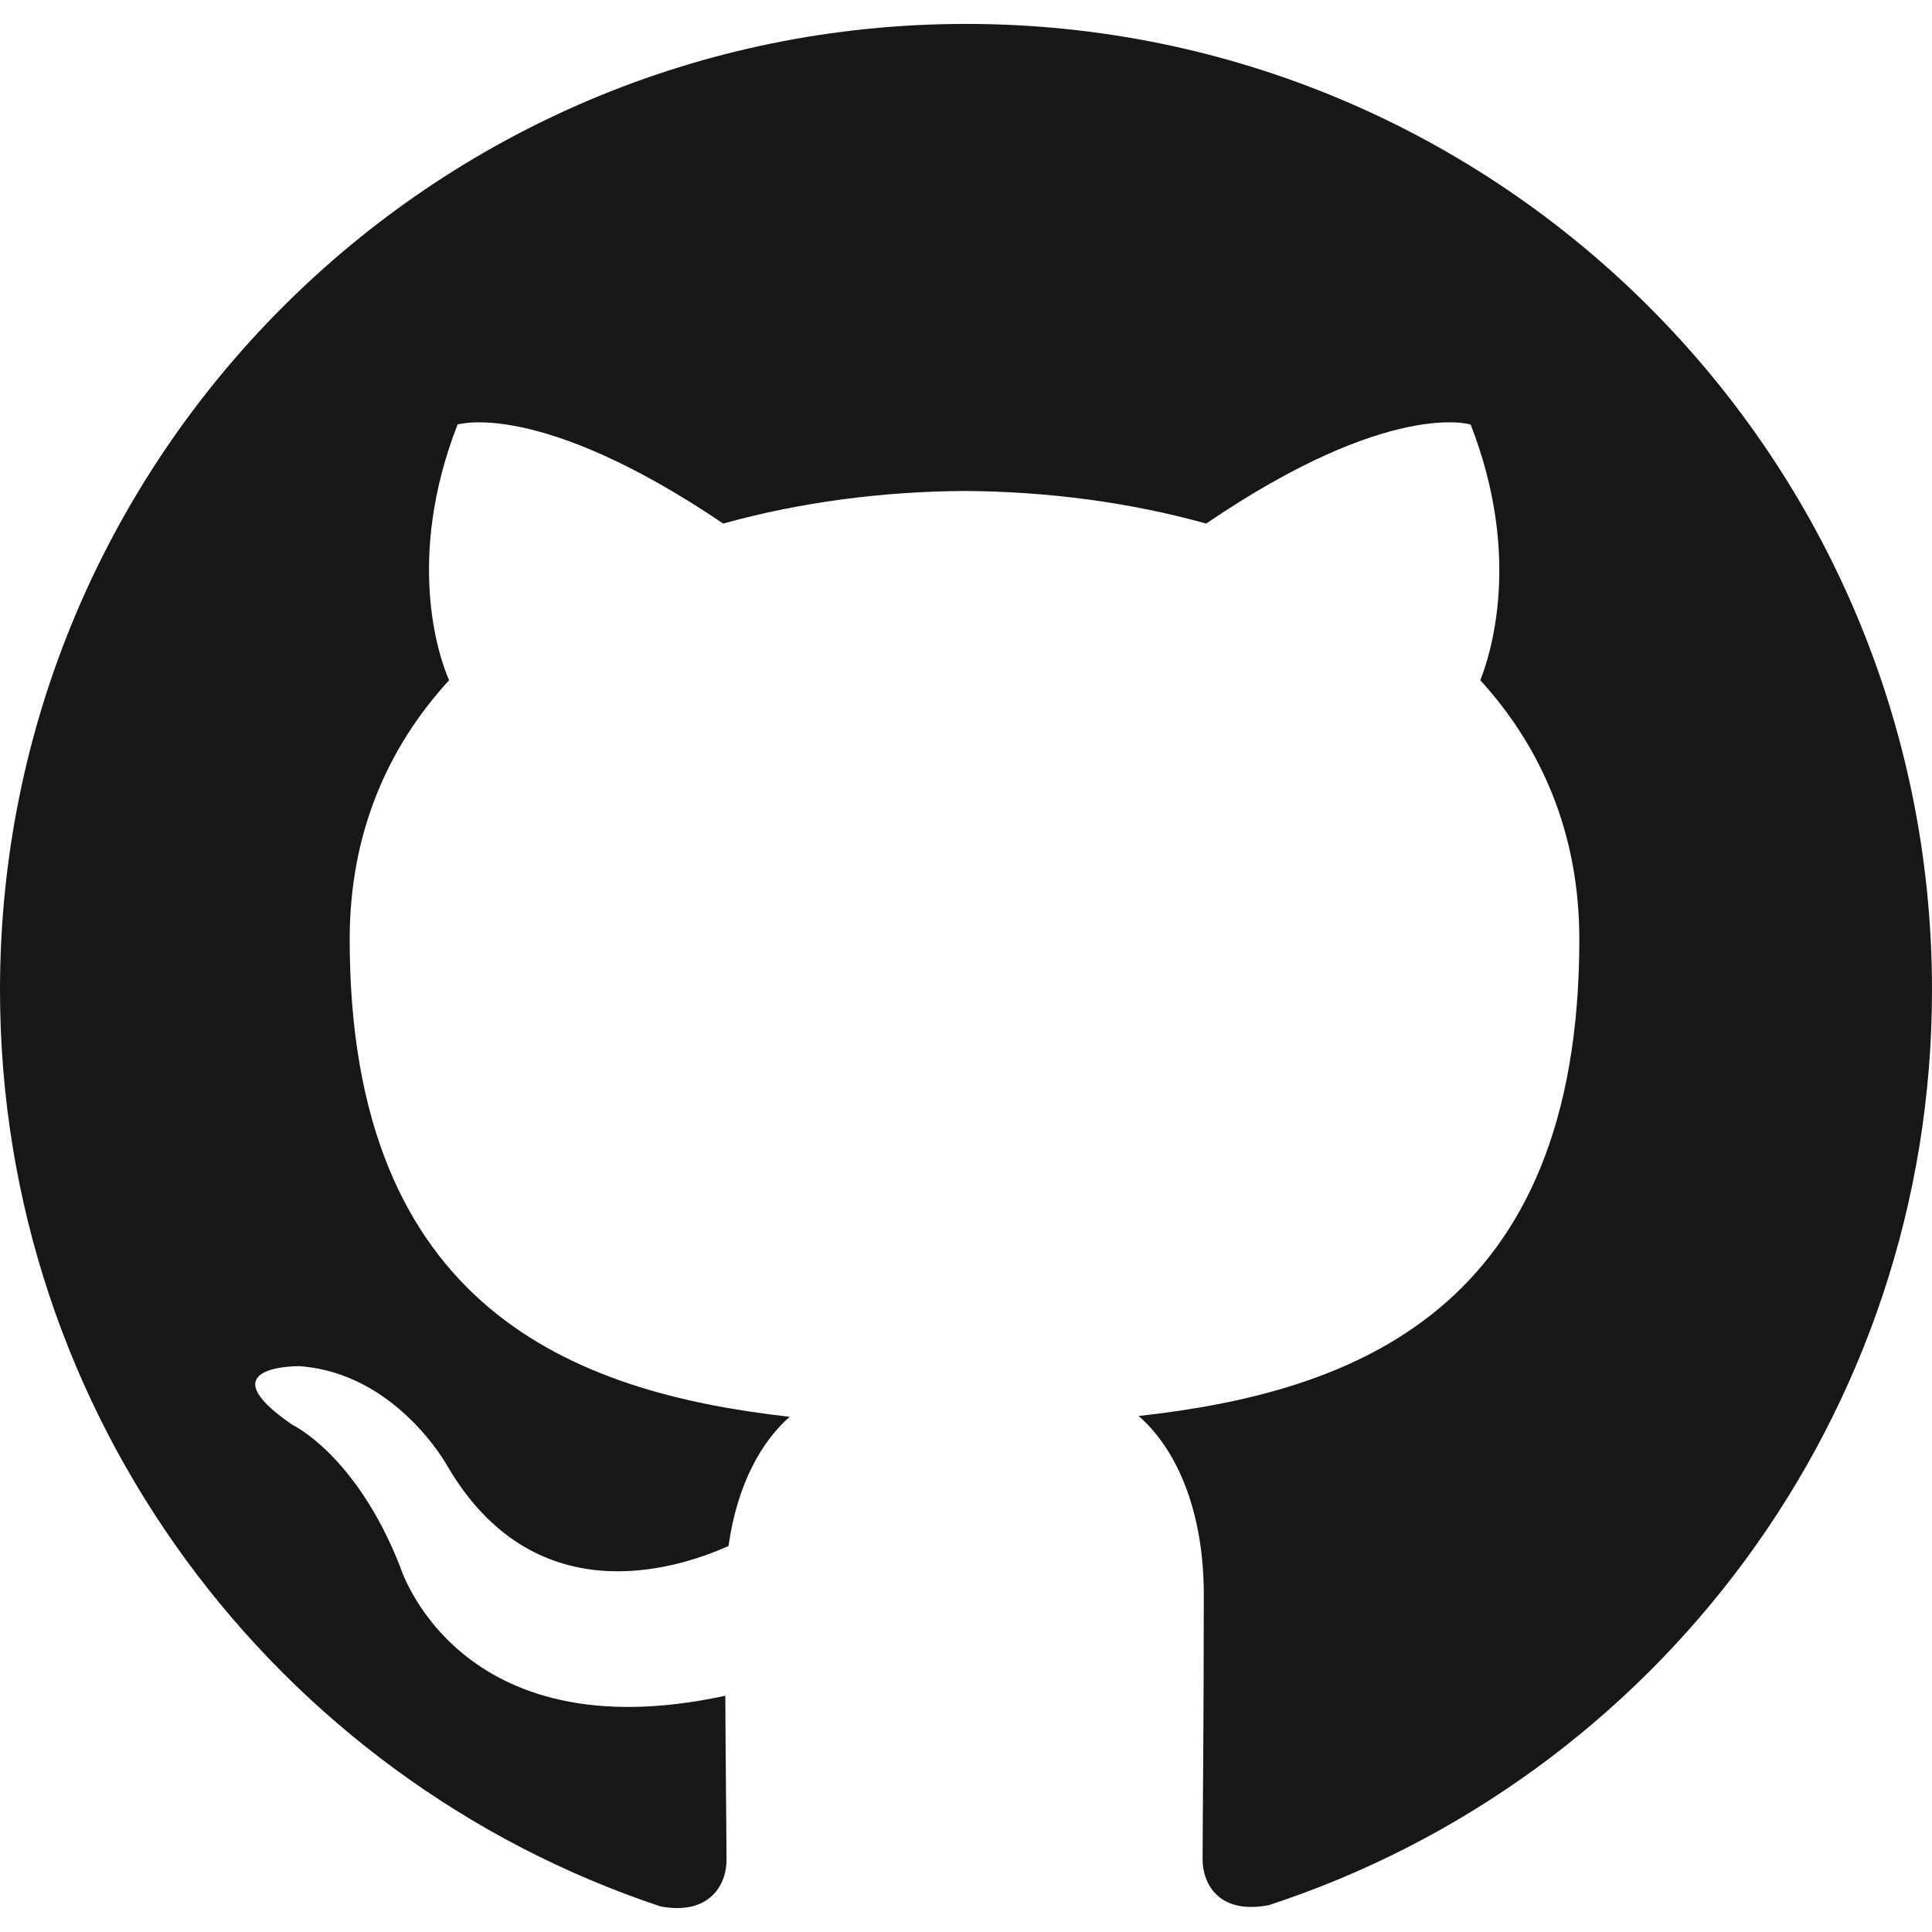
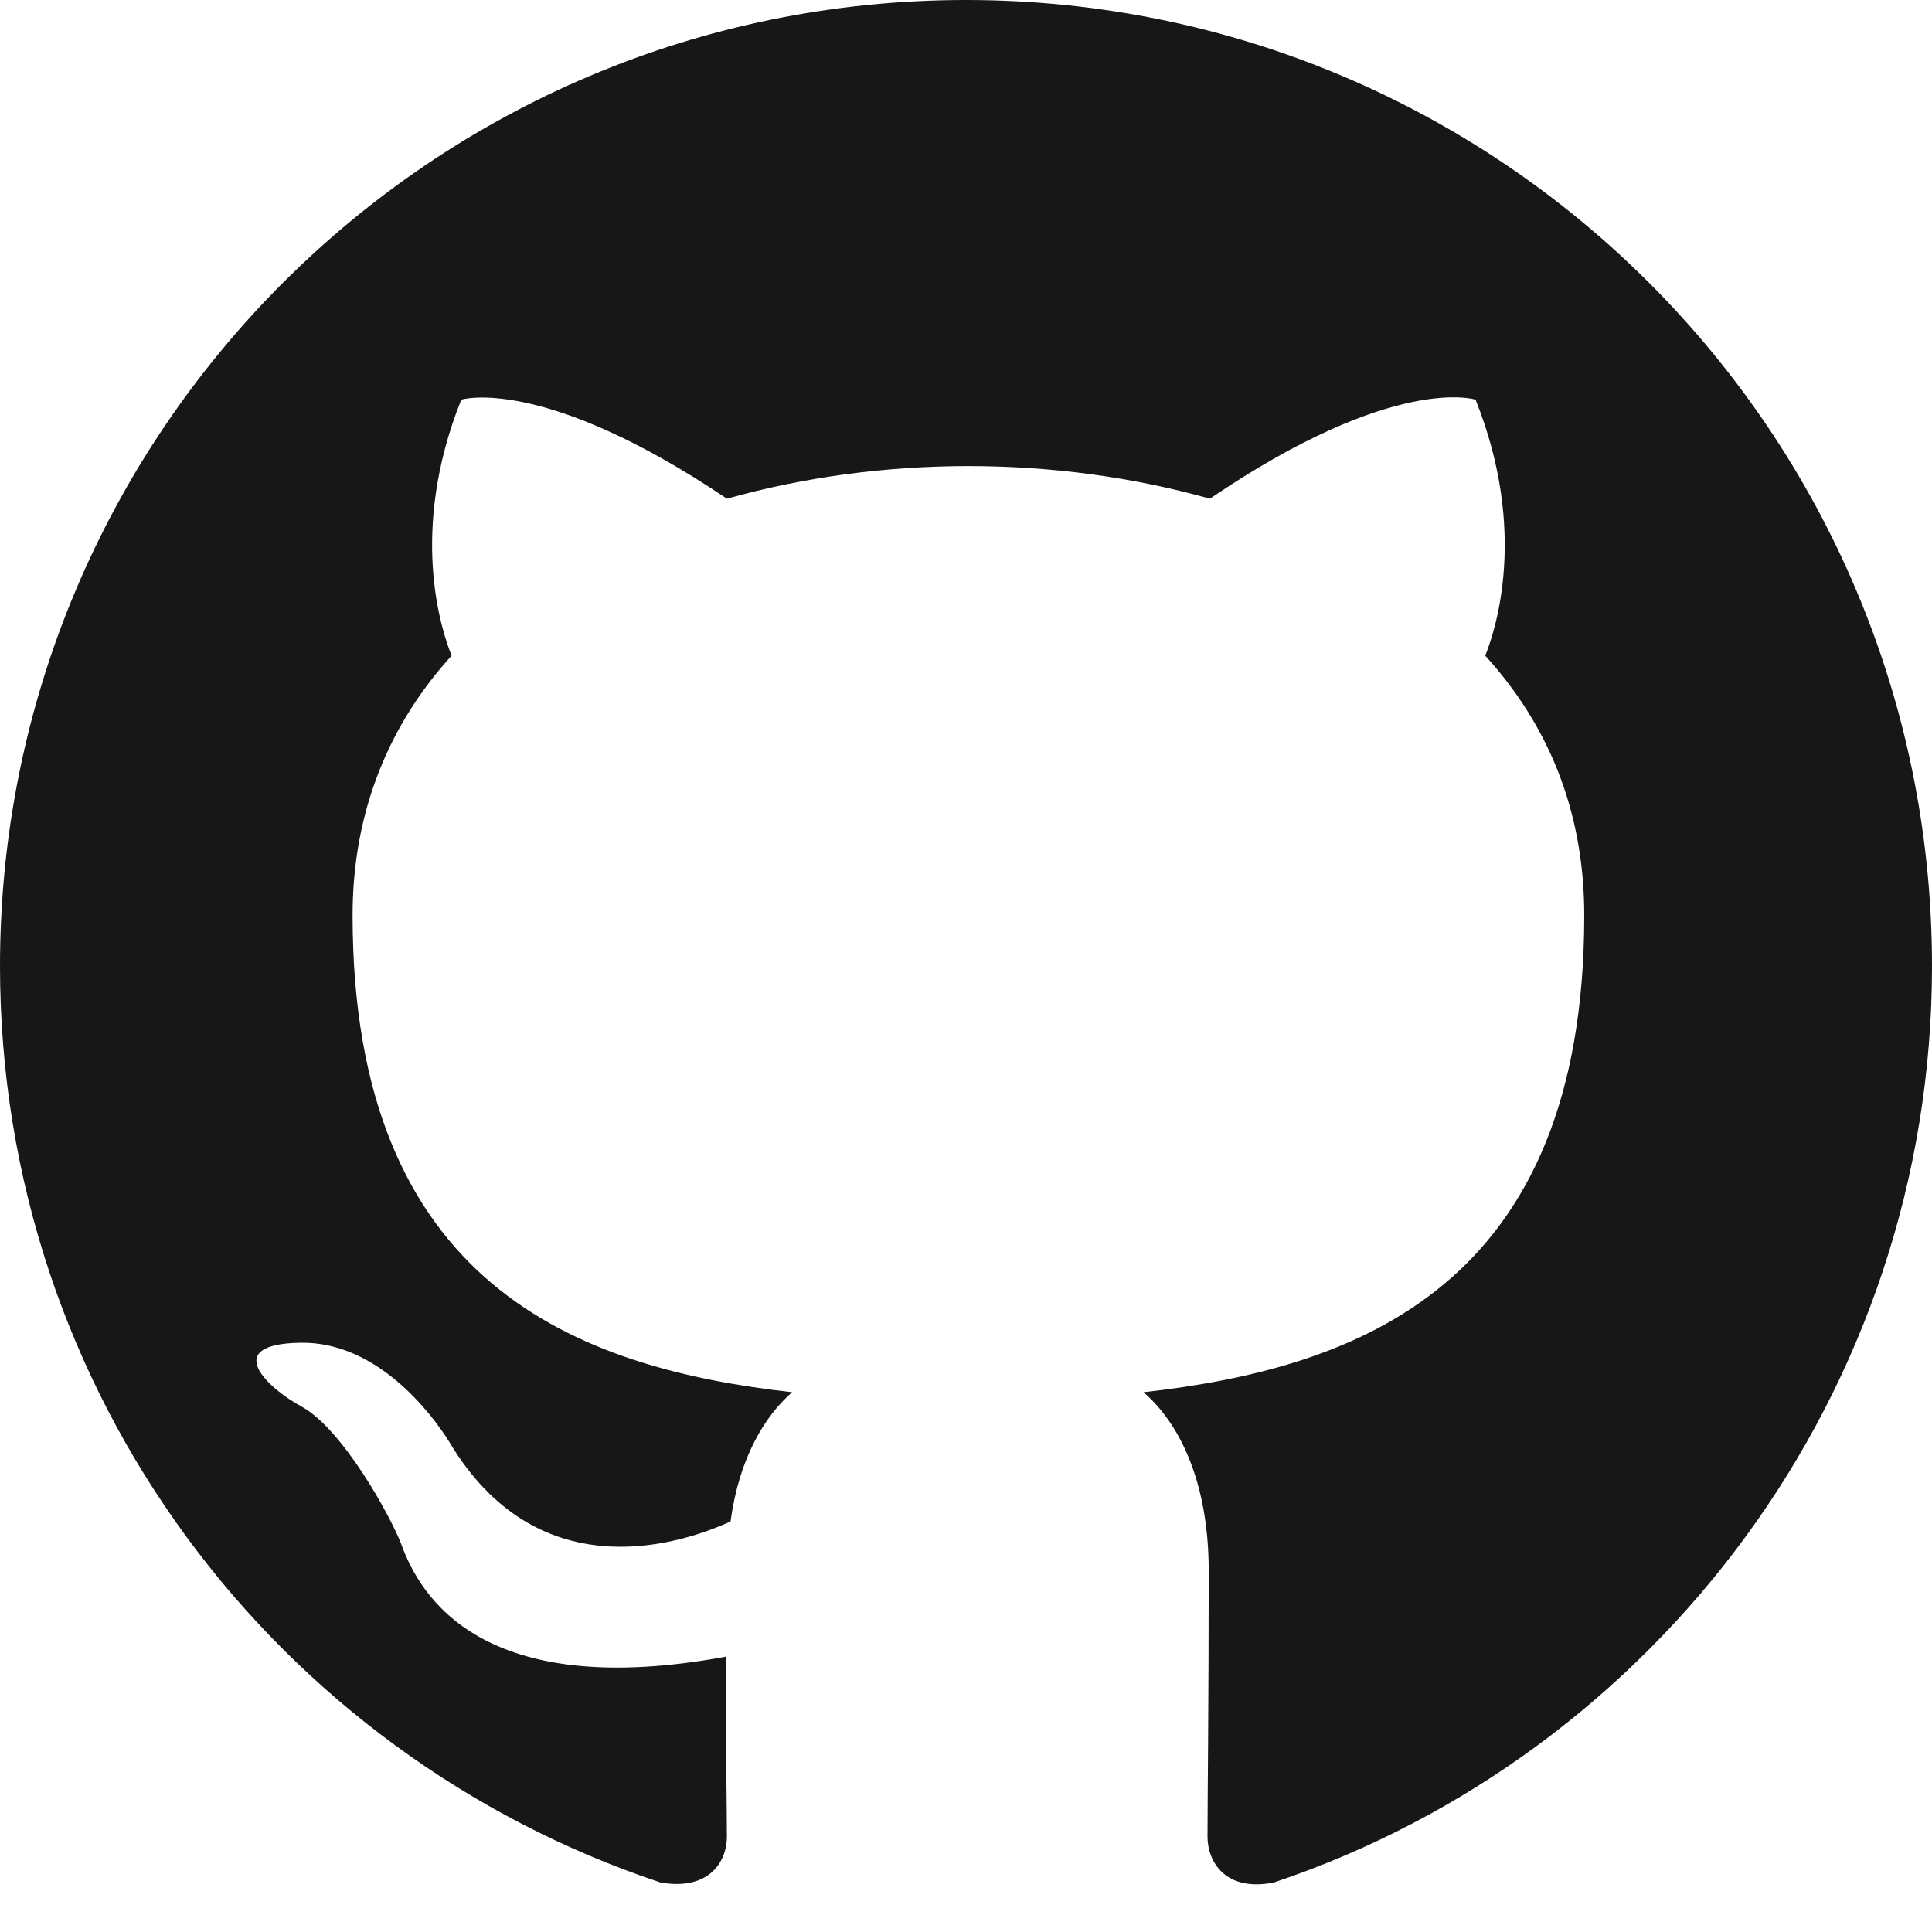
- <svg xmlns="http://www.w3.org/2000/svg" viewBox="0 0 24 24" role="img" aria-hidden="true">
-   <path fill="#181717" d="M12 .297c-6.63 0-12 5.373-12 12 0 5.303 3.438 9.8 8.205 11.385.6.113.82-.258.82-.577 0-.285-.01-1.04-.015-2.04-3.338.724-4.042-1.61-4.042-1.61C4.422 18.07 3.633 17.7 3.633 17.7c-1.087-.744.084-.729.084-.729 1.205.084 1.838 1.236 1.838 1.236 1.07 1.835 2.809 1.305 3.495.998.108-.776.417-1.305.76-1.605-2.665-.3-5.466-1.332-5.466-5.93 0-1.31.465-2.38 1.235-3.22-.135-.303-.54-1.523.105-3.176 0 0 1.005-.322 3.3 1.23.96-.267 1.98-.399 3-.405 1.02.006 2.04.138 3 .405 2.28-1.552 3.285-1.23 3.285-1.23.645 1.653.24 2.873.12 3.176.765.84 1.23 1.91 1.23 3.22 0 4.61-2.805 5.625-5.475 5.92.42.36.81 1.096.81 2.22 0 1.606-.015 2.896-.015 3.286 0 .315.21.69.825.57C20.565 22.092 24 17.592 24 12.297c0-6.627-5.373-12-12-12" />
+ <svg xmlns="http://www.w3.org/2000/svg" viewBox="0 0 1024 1024" fill="none">
+   <path fill-rule="evenodd" clip-rule="evenodd" d="M8 0C3.58 0 0 3.58 0 8C0 11.54 2.29 14.53 5.47 15.59C5.87 15.66 6.02 15.42 6.02 15.21C6.02 15.02 6.01 14.39 6.01 13.72C4 14.09 3.48 13.23 3.32 12.78C3.23 12.55 2.84 11.84 2.5 11.65C2.22 11.5 1.82 11.13 2.49 11.12C3.12 11.11 3.57 11.7 3.72 11.94C4.44 13.15 5.59 12.81 6.05 12.6C6.12 12.08 6.33 11.73 6.56 11.53C4.78 11.33 2.92 10.64 2.92 7.58C2.92 6.71 3.23 5.99 3.74 5.43C3.66 5.23 3.38 4.41 3.82 3.31C3.82 3.31 4.49 3.1 6.02 4.13C6.66 3.95 7.34 3.86 8.02 3.86C8.7 3.86 9.38 3.95 10.02 4.13C11.55 3.09 12.22 3.31 12.22 3.31C12.66 4.41 12.38 5.23 12.3 5.43C12.81 5.99 13.12 6.7 13.12 7.58C13.12 10.65 11.25 11.33 9.47 11.53C9.76 11.78 10.01 12.26 10.01 13.01C10.01 14.08 10 14.94 10 15.21C10 15.42 10.15 15.67 10.55 15.59C13.71 14.53 16 11.53 16 8C16 3.58 12.42 0 8 0Z" transform="scale(64)" fill="#181717" />
</svg>
